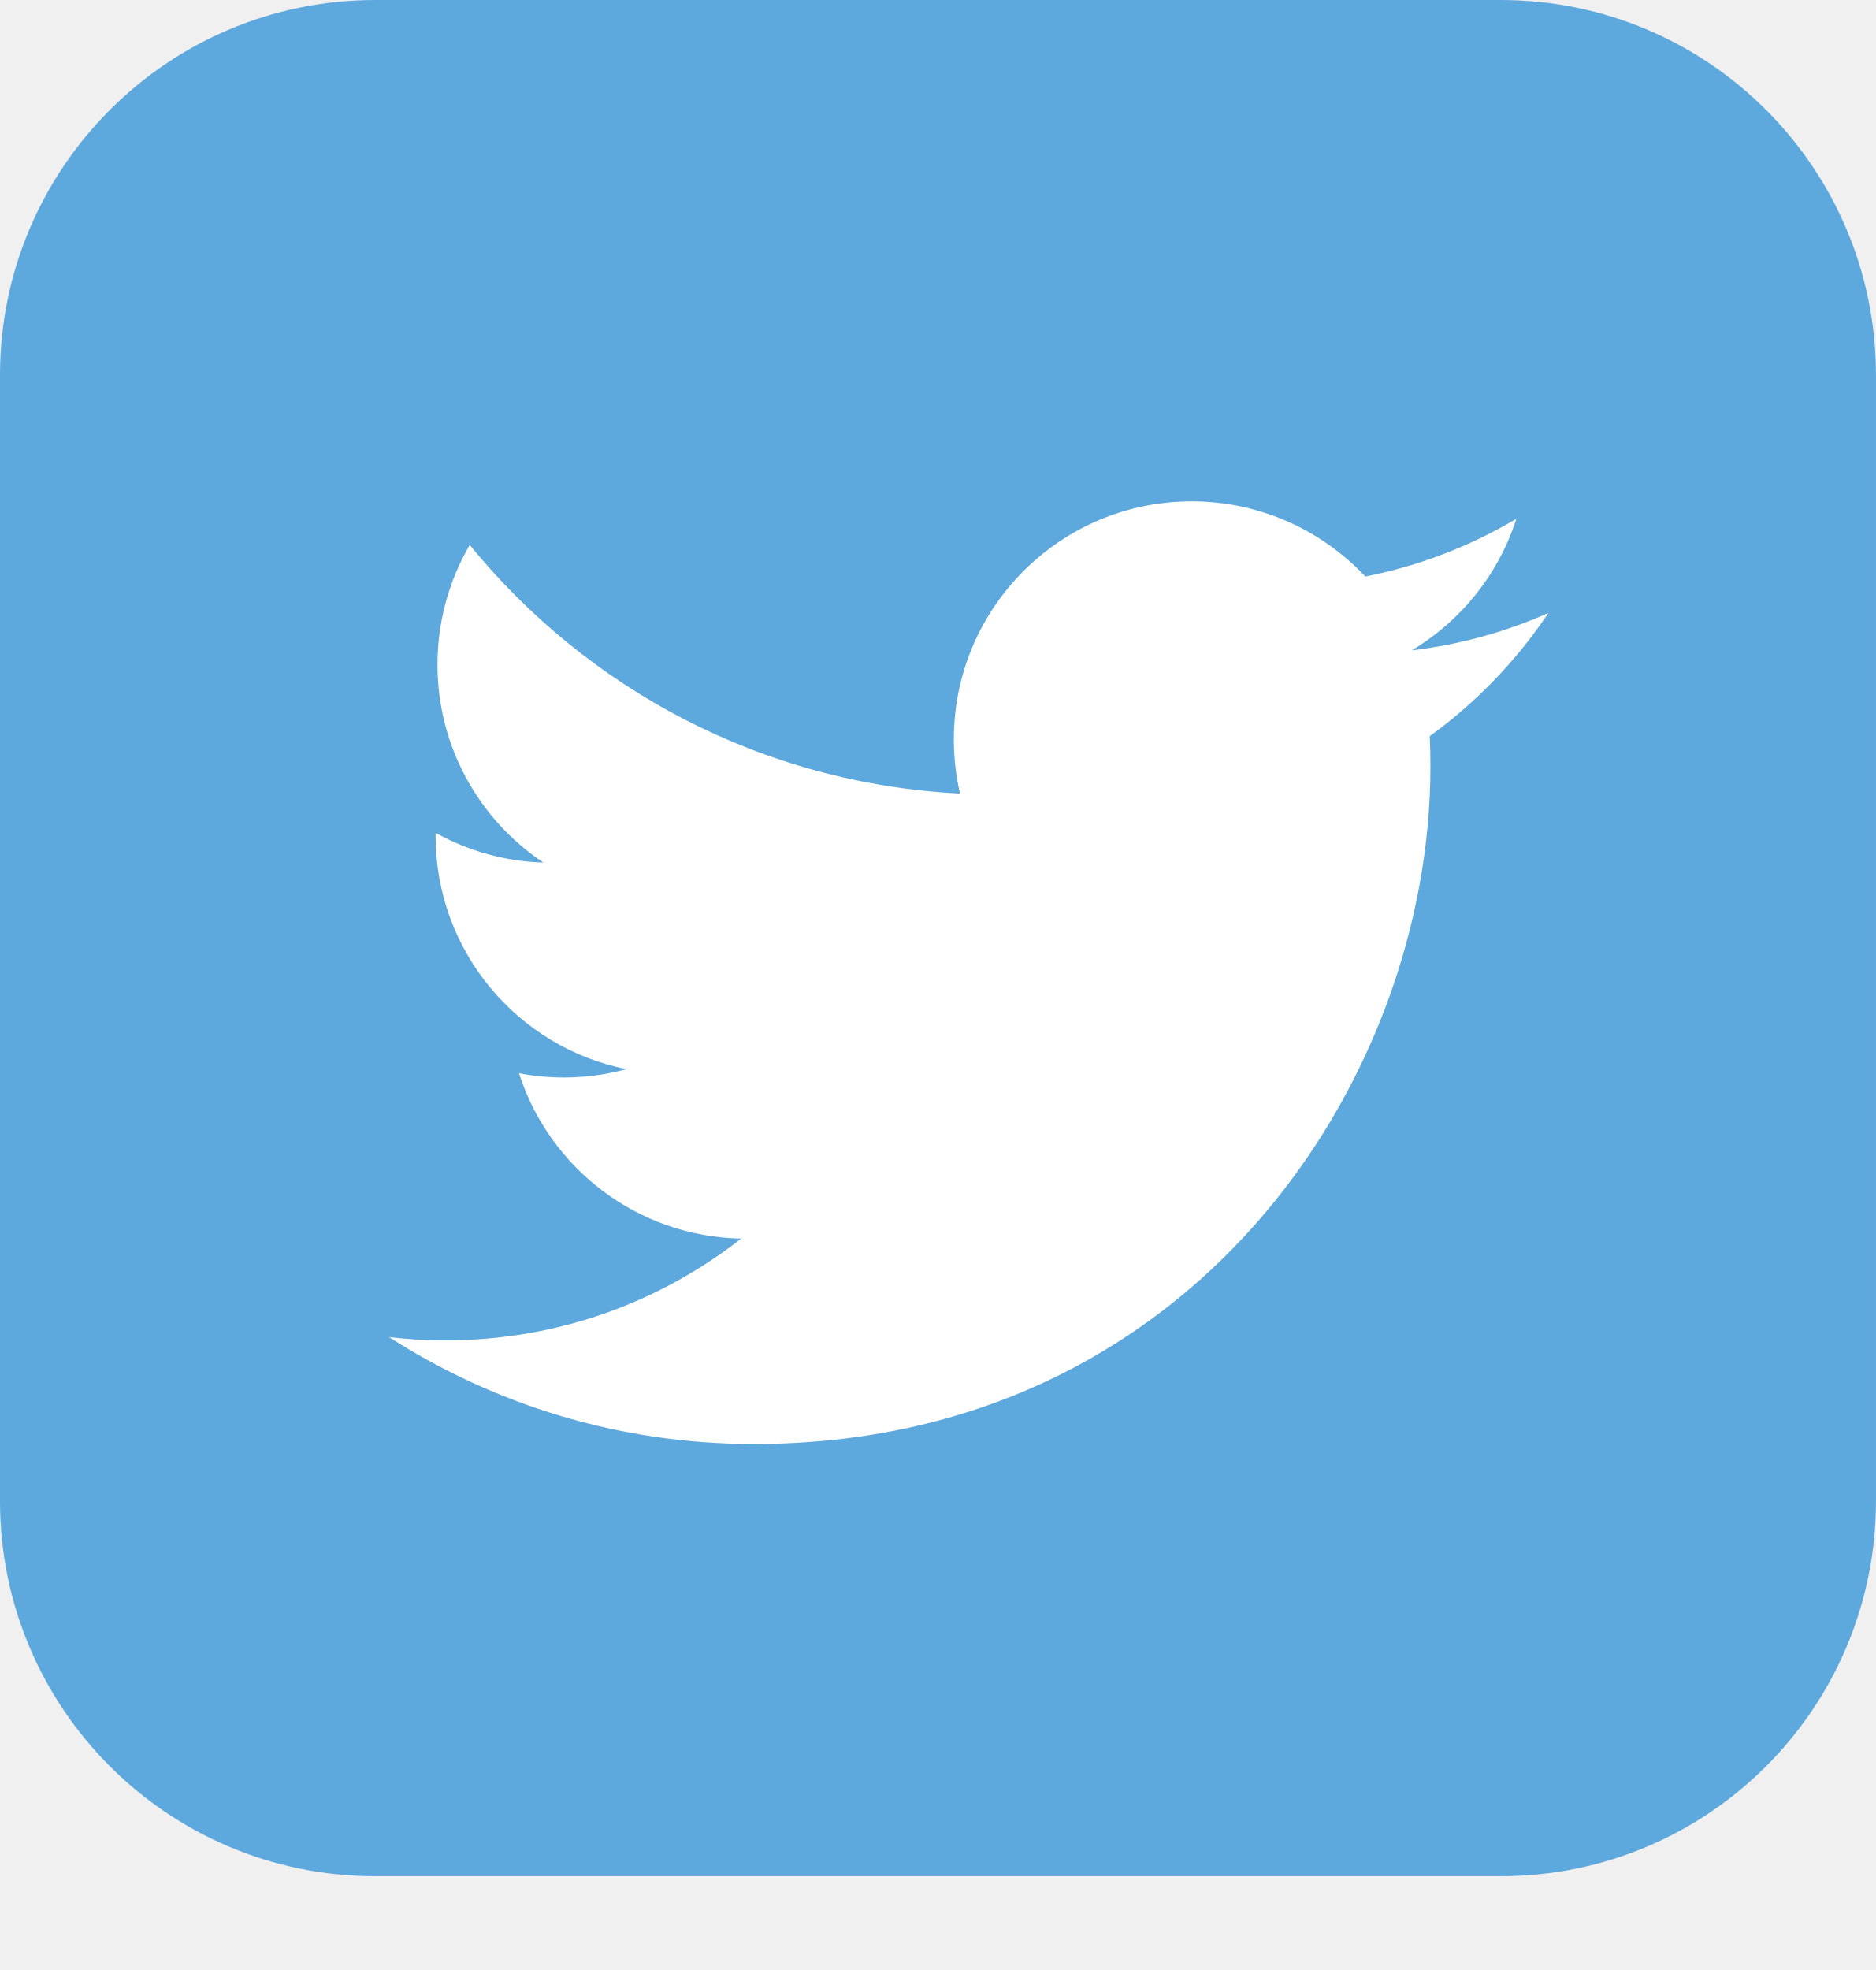
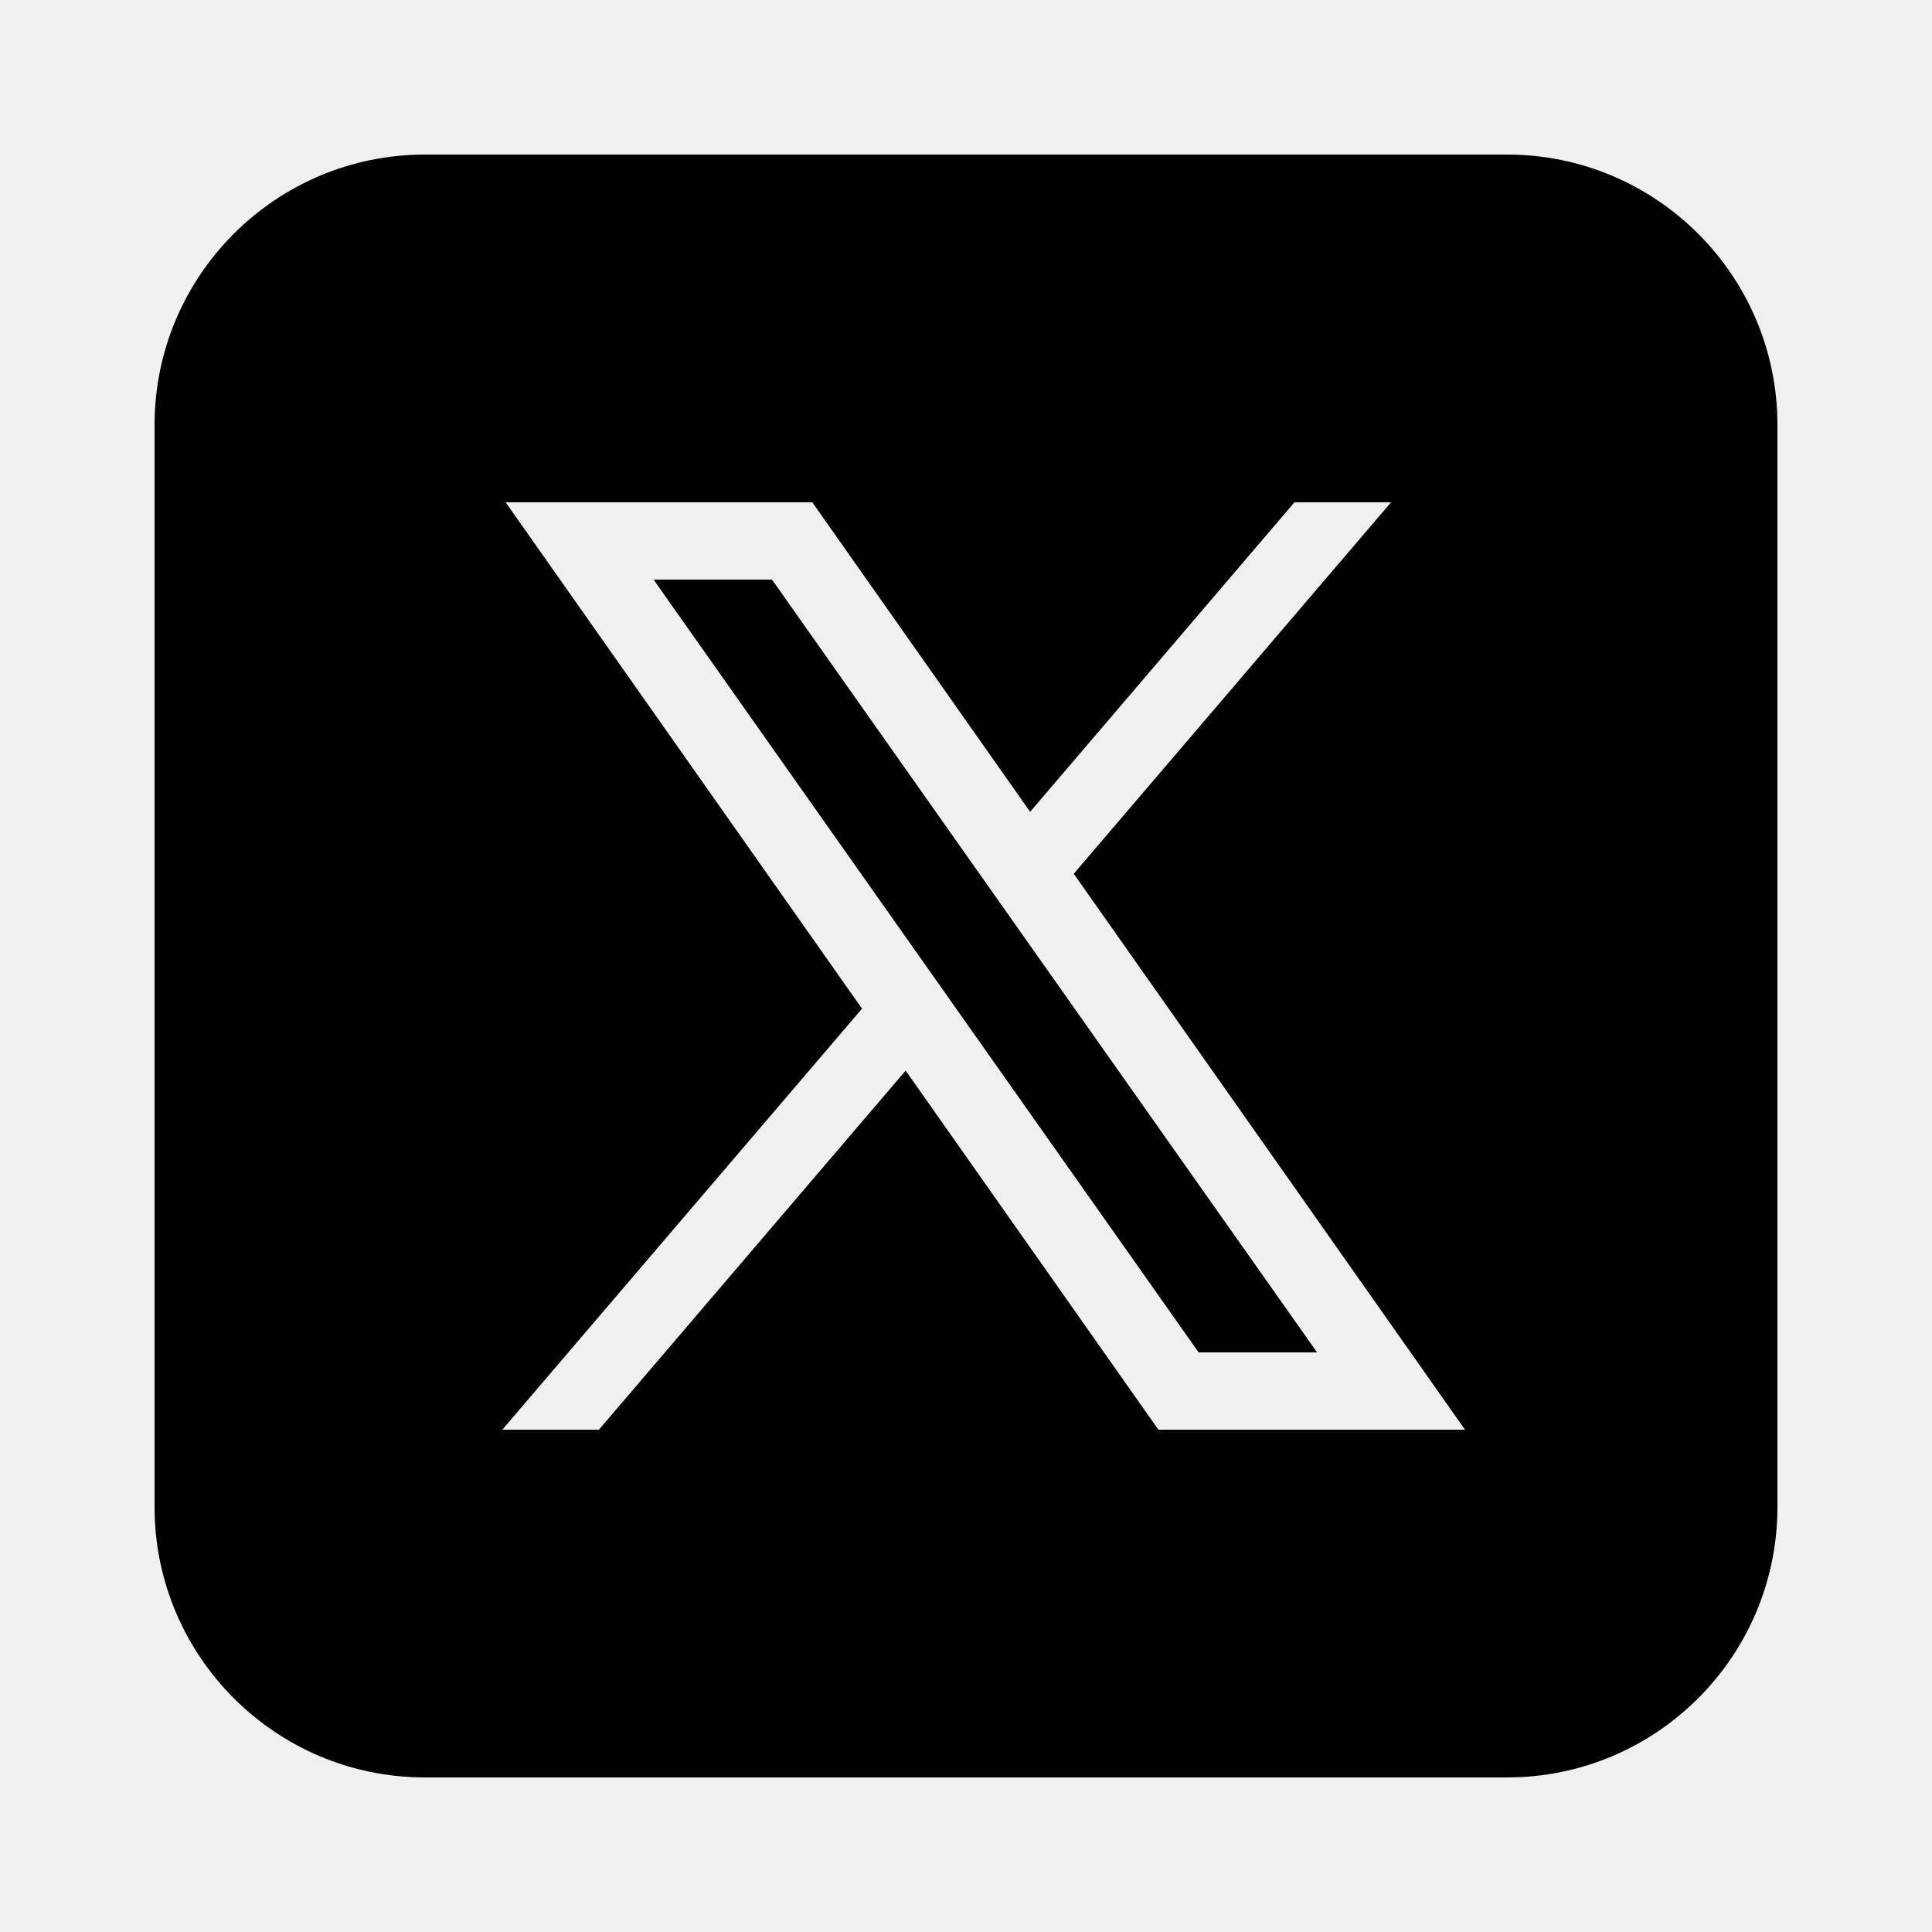
- <svg xmlns="http://www.w3.org/2000/svg" width="20" height="21" viewBox="0 0 20 21" fill="none">
-   <rect width="20" height="20" rx="4" fill="#5DA8DC" />
-   <path d="M8.035 15.393C12.699 15.393 15.25 11.527 15.25 8.175C15.25 8.065 15.248 7.956 15.243 7.847C15.739 7.488 16.167 7.043 16.508 6.534C16.053 6.736 15.564 6.872 15.051 6.933C15.575 6.619 15.977 6.122 16.166 5.53C15.669 5.825 15.124 6.034 14.556 6.146C14.093 5.653 13.435 5.344 12.705 5.344C11.305 5.344 10.169 6.48 10.169 7.881C10.169 8.08 10.191 8.273 10.235 8.459C8.127 8.353 6.258 7.344 5.008 5.809C4.782 6.196 4.664 6.636 4.664 7.084C4.664 7.964 5.112 8.741 5.793 9.195C5.39 9.183 4.996 9.074 4.644 8.878C4.644 8.889 4.644 8.899 4.644 8.91C4.644 10.139 5.518 11.165 6.678 11.397C6.46 11.457 6.235 11.486 6.01 11.486C5.846 11.486 5.688 11.47 5.533 11.441C5.856 12.449 6.792 13.182 7.902 13.203C7.034 13.883 5.941 14.288 4.752 14.288C4.55 14.289 4.348 14.277 4.147 14.253C5.27 14.973 6.602 15.393 8.035 15.393" fill="white" />
+ <svg xmlns="http://www.w3.org/2000/svg" x="0px" y="0px" width="100" height="100" viewBox="0 0 50 50">
+   <path d="M 11 4 C 7.134 4 4 7.134 4 11 L 4 39 C 4 42.866 7.134 46 11 46 L 39 46 C 42.866 46 46 42.866 46 39 L 46 11 C 46 7.134 42.866 4 39 4 L 11 4 z M 13.086 13 L 21.023 13 L 26.66 21.01 L 33.5 13 L 36 13 L 27.789 22.613 L 37.914 37 L 29.979 37 L 23.438 27.707 L 15.5 37 L 13 37 L 22.309 26.104 L 13.086 13 z M 16.914 15 L 31.021 35 L 34.086 35 L 19.979 15 L 16.914 15 z" />
</svg>
